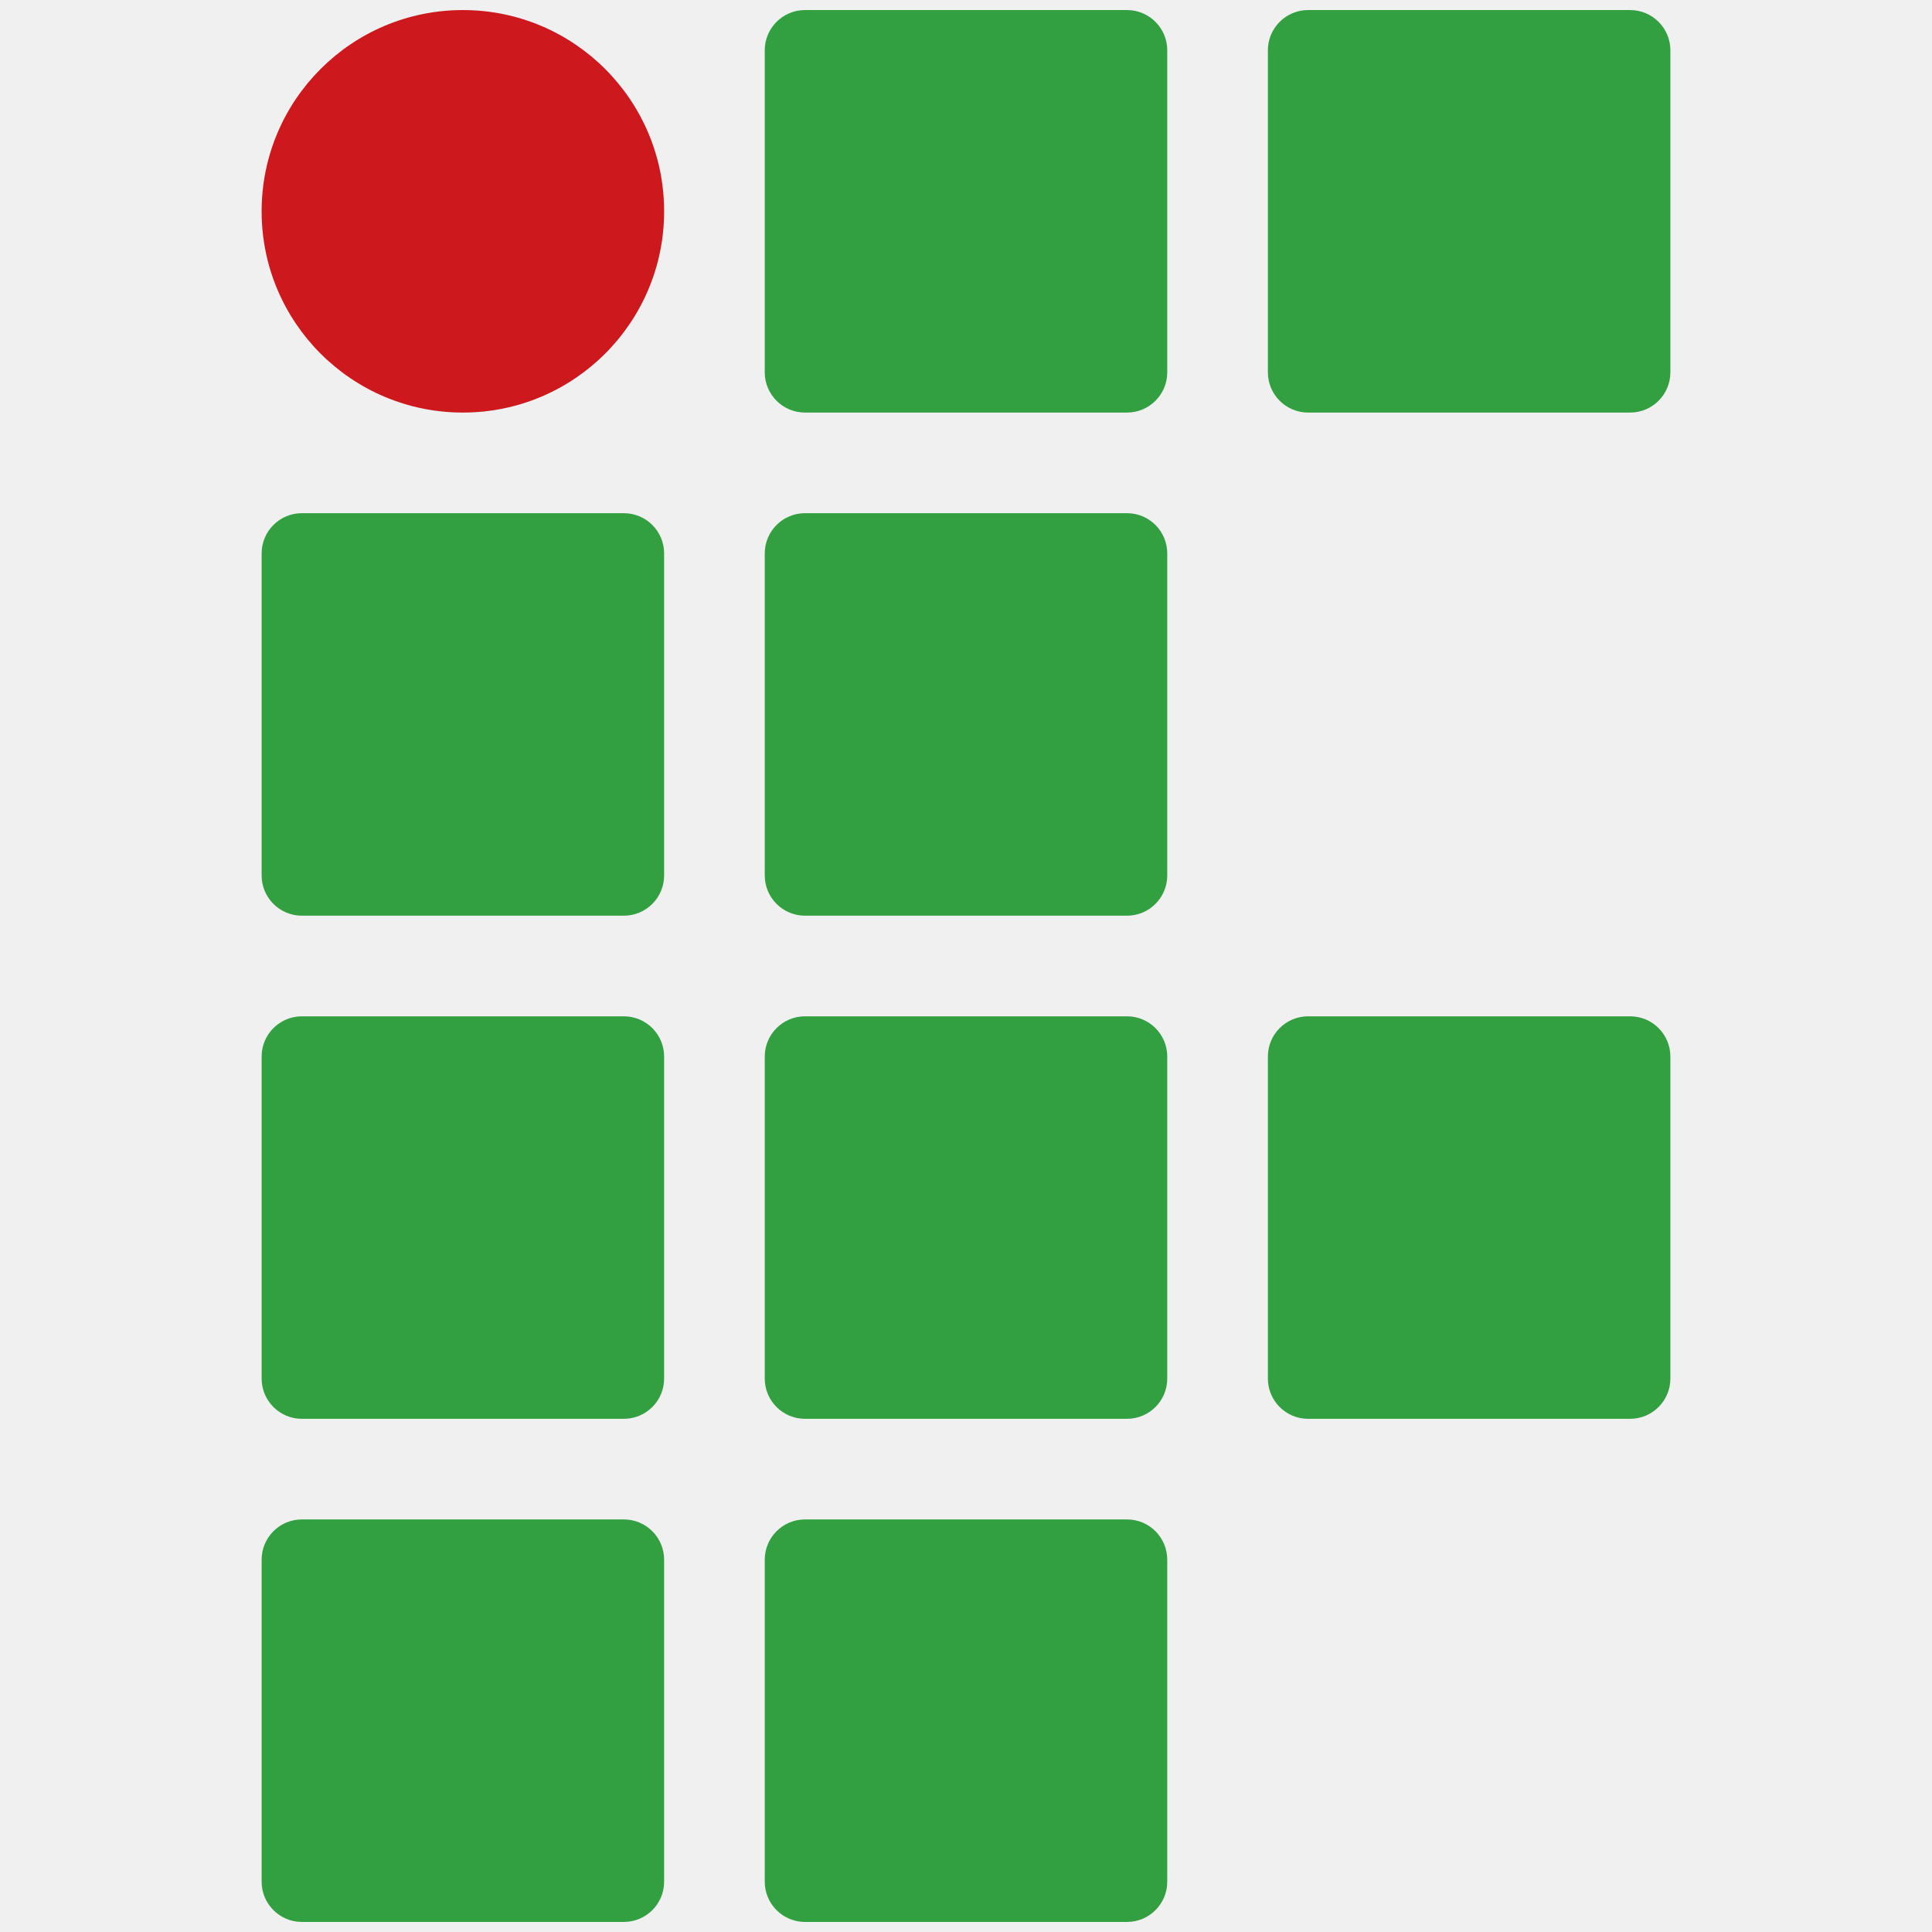
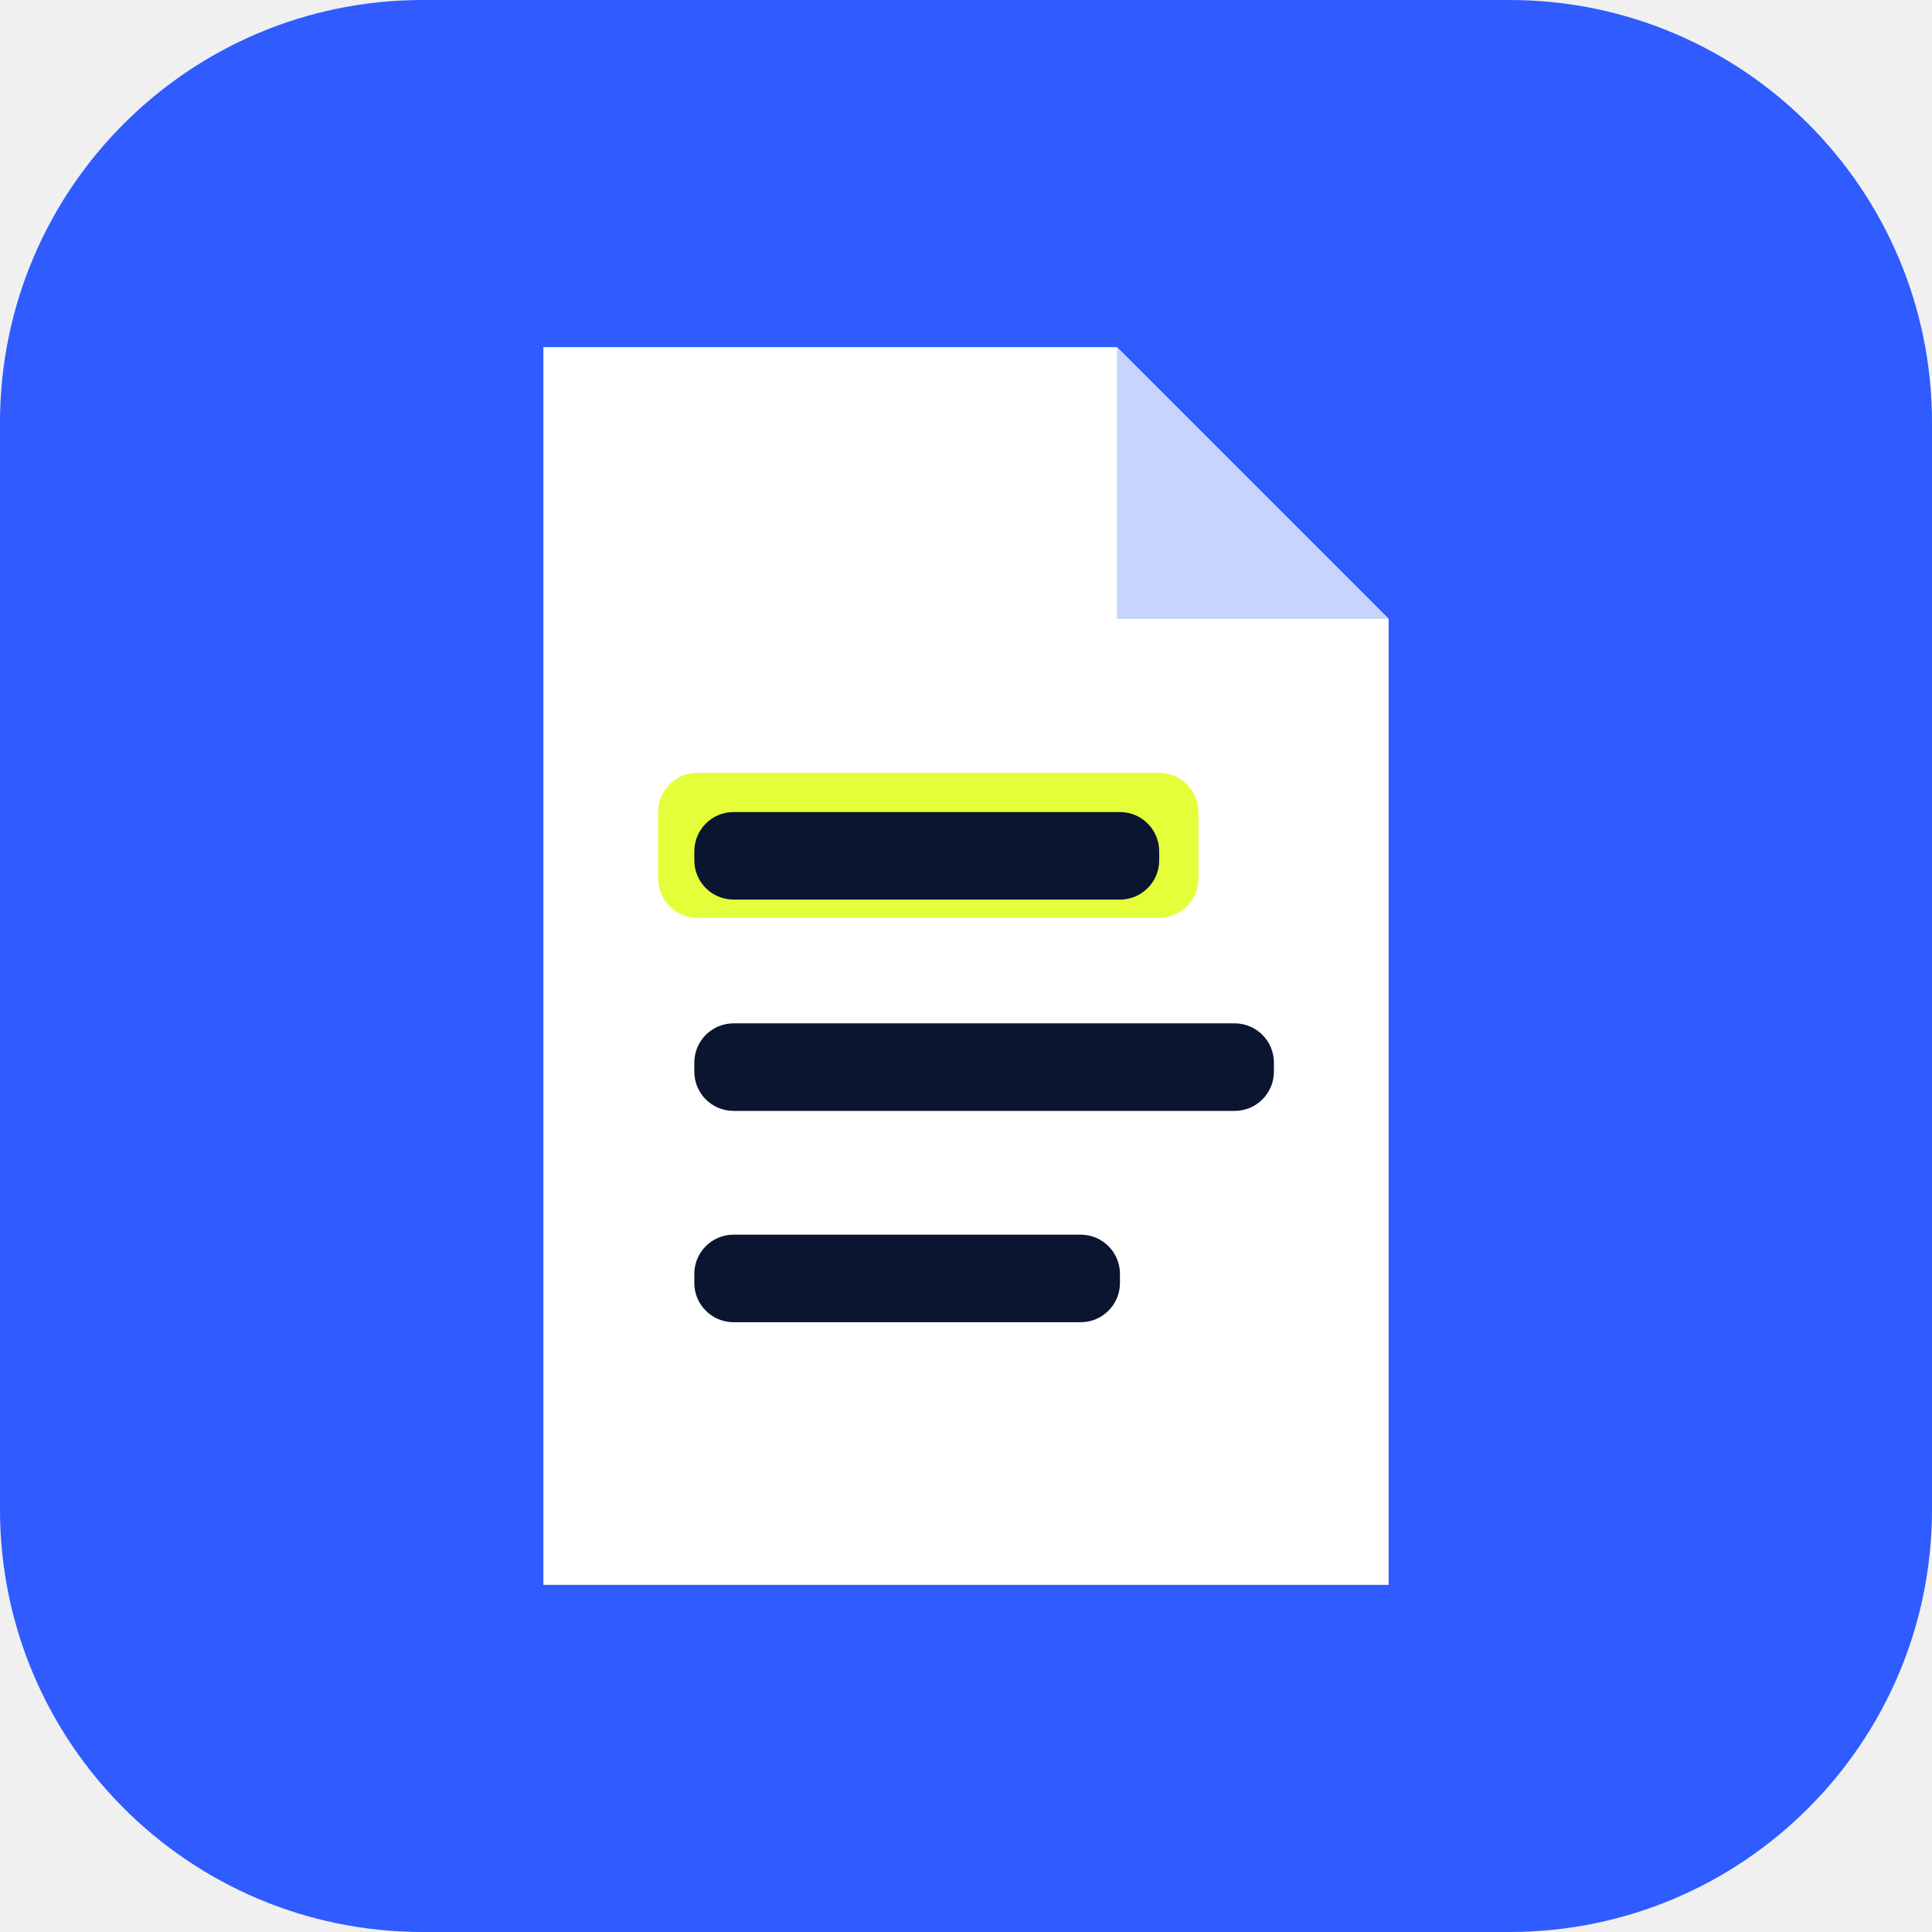
- <svg xmlns="http://www.w3.org/2000/svg" viewBox="0 0 48 48">
-   <circle cx="11.5" cy="5.25" r="5" fill="#CD191E" />
-   <rect x="19" y="0.25" width="10" height="10" rx="1" fill="#32A041" />
-   <rect x="31.5" y="0.25" width="10" height="10" rx="1" fill="#32A041" />
-   <rect x="6.5" y="12.75" width="10" height="10" rx="1" fill="#32A041" />
-   <rect x="19" y="12.75" width="10" height="10" rx="1" fill="#32A041" />
-   <rect x="6.5" y="25.25" width="10" height="10" rx="1" fill="#32A041" />
-   <rect x="19" y="25.25" width="10" height="10" rx="1" fill="#32A041" />
-   <rect x="31.5" y="25.25" width="10" height="10" rx="1" fill="#32A041" />
-   <rect x="6.5" y="37.75" width="10" height="10" rx="1" fill="#32A041" />
-   <rect x="19" y="37.75" width="10" height="10" rx="1" fill="#32A041" />
+ <svg xmlns="http://www.w3.org/2000/svg" viewBox="0 0 64 64">
+   <rect width="64" height="64" rx="14" fill="#2f5bff" />
+   <path d="M18 11.5h19l9 9V52.5H18z" fill="#fff" />
+   <path d="M37 11.5v9h9z" fill="#c8d4ff" />
+   <rect x="21.8" y="25.6" width="17.9" height="4.8" rx="1.3" fill="#e4ff3a" />
+   <rect x="23" y="26.9" width="15.4" height="2.9" rx="1.3" fill="#0b1530" />
+   <rect x="23" y="33.9" width="19.2" height="2.9" rx="1.3" fill="#0b1530" />
+   <rect x="23" y="40.9" width="14.1" height="2.9" rx="1.3" fill="#0b1530" />
</svg>
